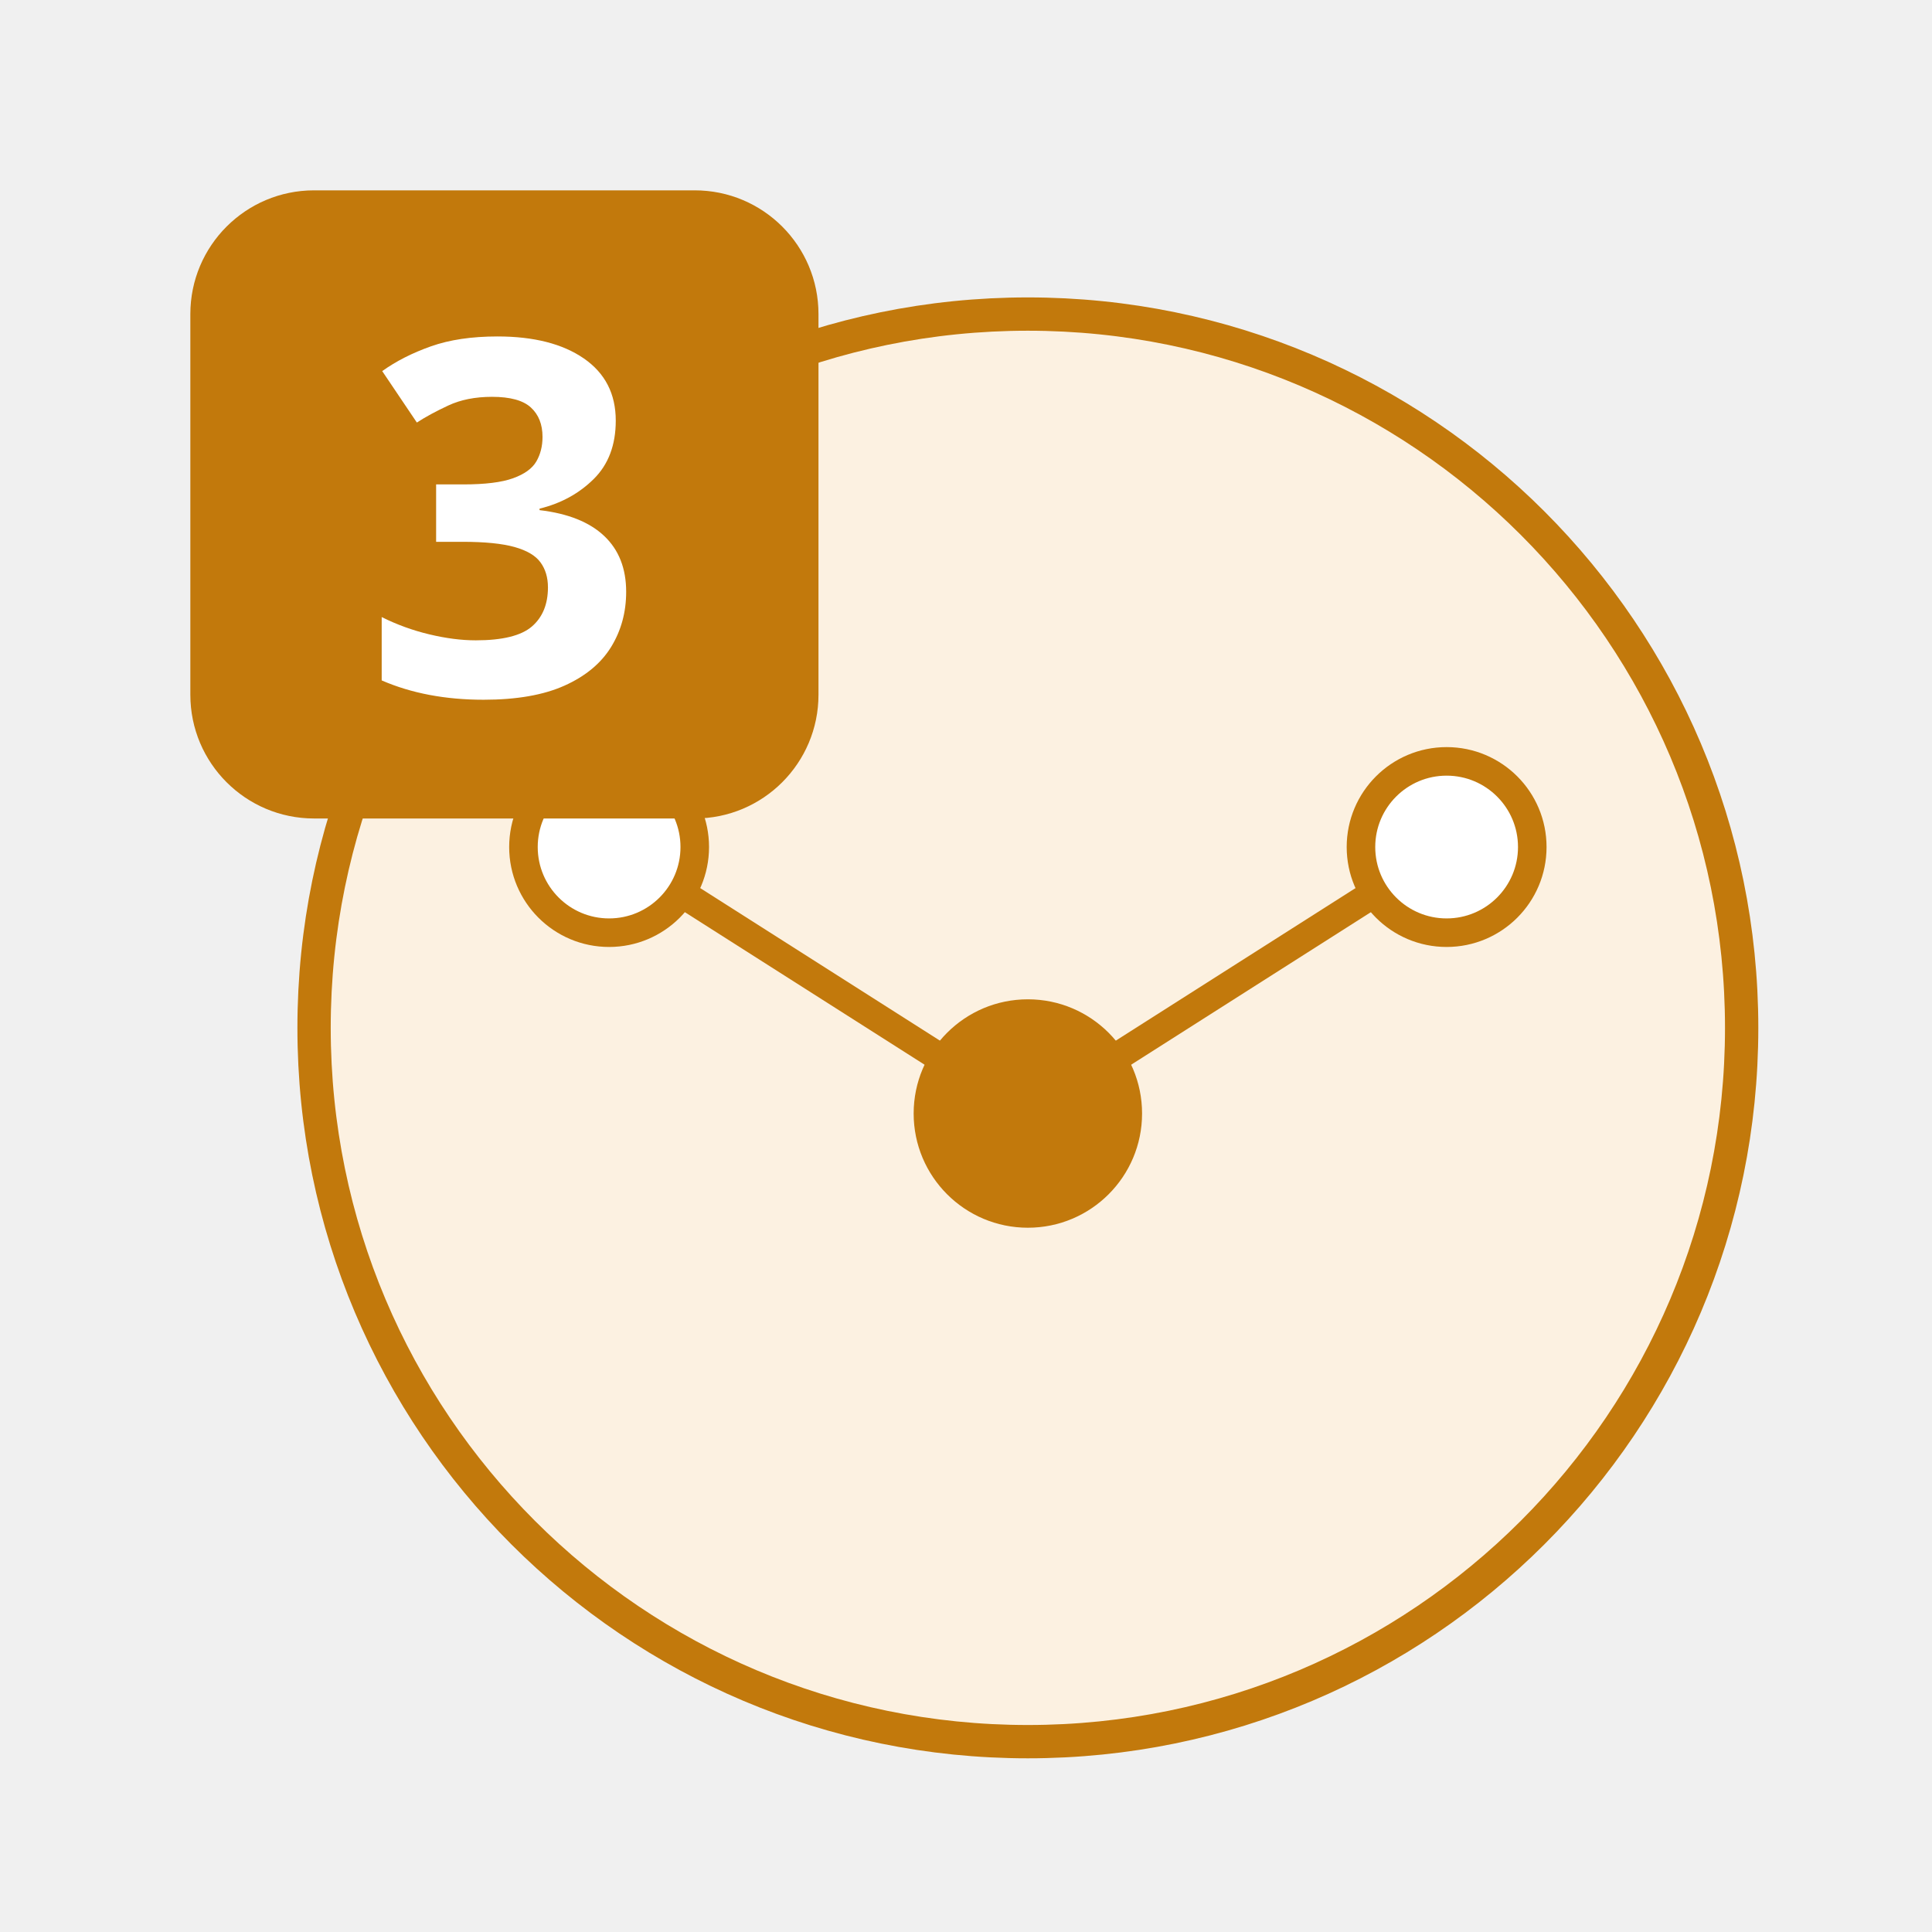
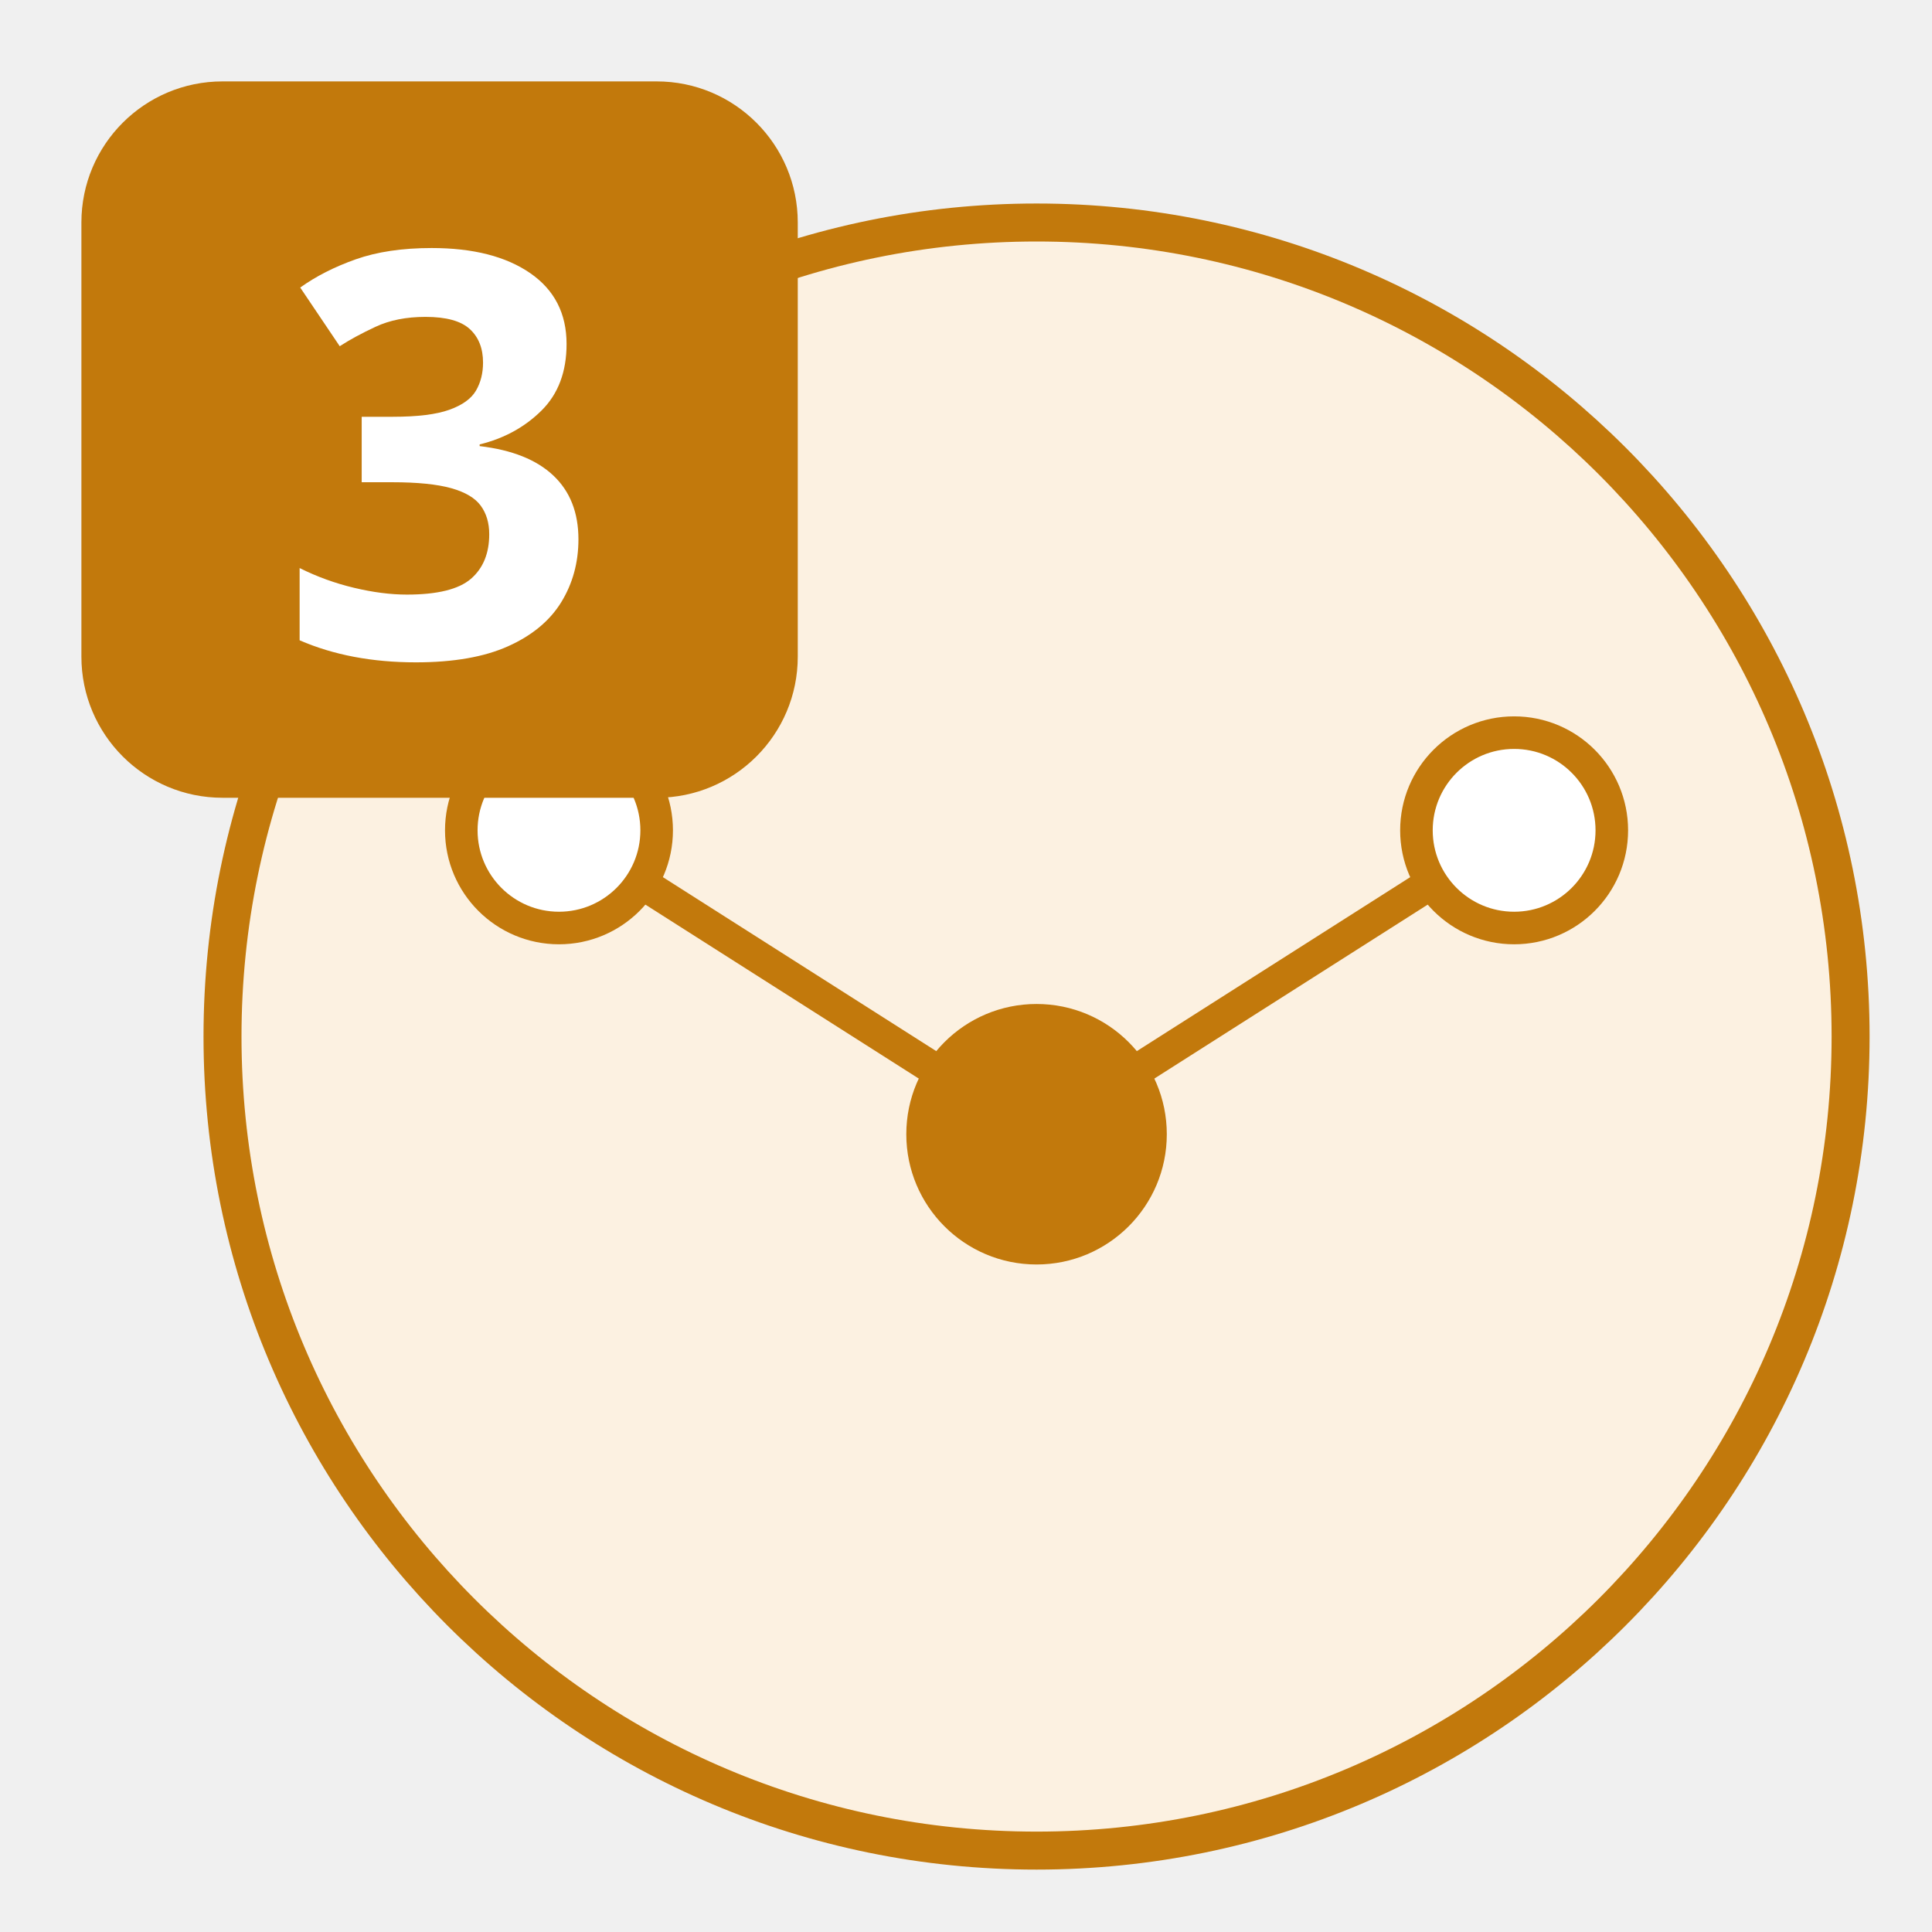
- <svg xmlns="http://www.w3.org/2000/svg" width="406" height="406" viewBox="-216 -216 406 406">
+ <svg xmlns="http://www.w3.org/2000/svg" width="356" height="356" viewBox="-191 -191 356 356">
  <style>@font-face { font-family: "Fira Sans"; src: url("../fonts/FiraSans-Regular.ttf"); font-weight: 400; } @font-face { font-family: "Fira Sans"; src: url("../fonts/FiraSans-Bold.ttf"); font-weight: 700; }</style>
  <circle cx="0" cy="0" r="150" fill="#FCF1E1" stroke="#C2790C" stroke-width="7" />
  <g transform="translate(0,0)">
    <line x1="0" y1="18" x2="-88" y2="-38" stroke="#C2790C" stroke-width="6" stroke-linecap="round" />
    <line x1="0" y1="18" x2="88" y2="-38" stroke="#C2790C" stroke-width="6" stroke-linecap="round" />
    <circle cx="-88" cy="-38" r="18" fill="white" stroke="#C2790C" stroke-width="6" />
    <circle cx="88" cy="-38" r="18" fill="white" stroke="#C2790C" stroke-width="6" />
    <circle cx="0" cy="18" r="24" fill="#C2790C" />
  </g>
  <rect x="-176" y="-176" width="132" height="132" rx="26" fill="#C2790C" />
  <text x="-110.0" y="-70.0" text-anchor="middle" font-family="Fira Sans" font-weight="700" font-size="104" fill="white">3</text>
</svg>
